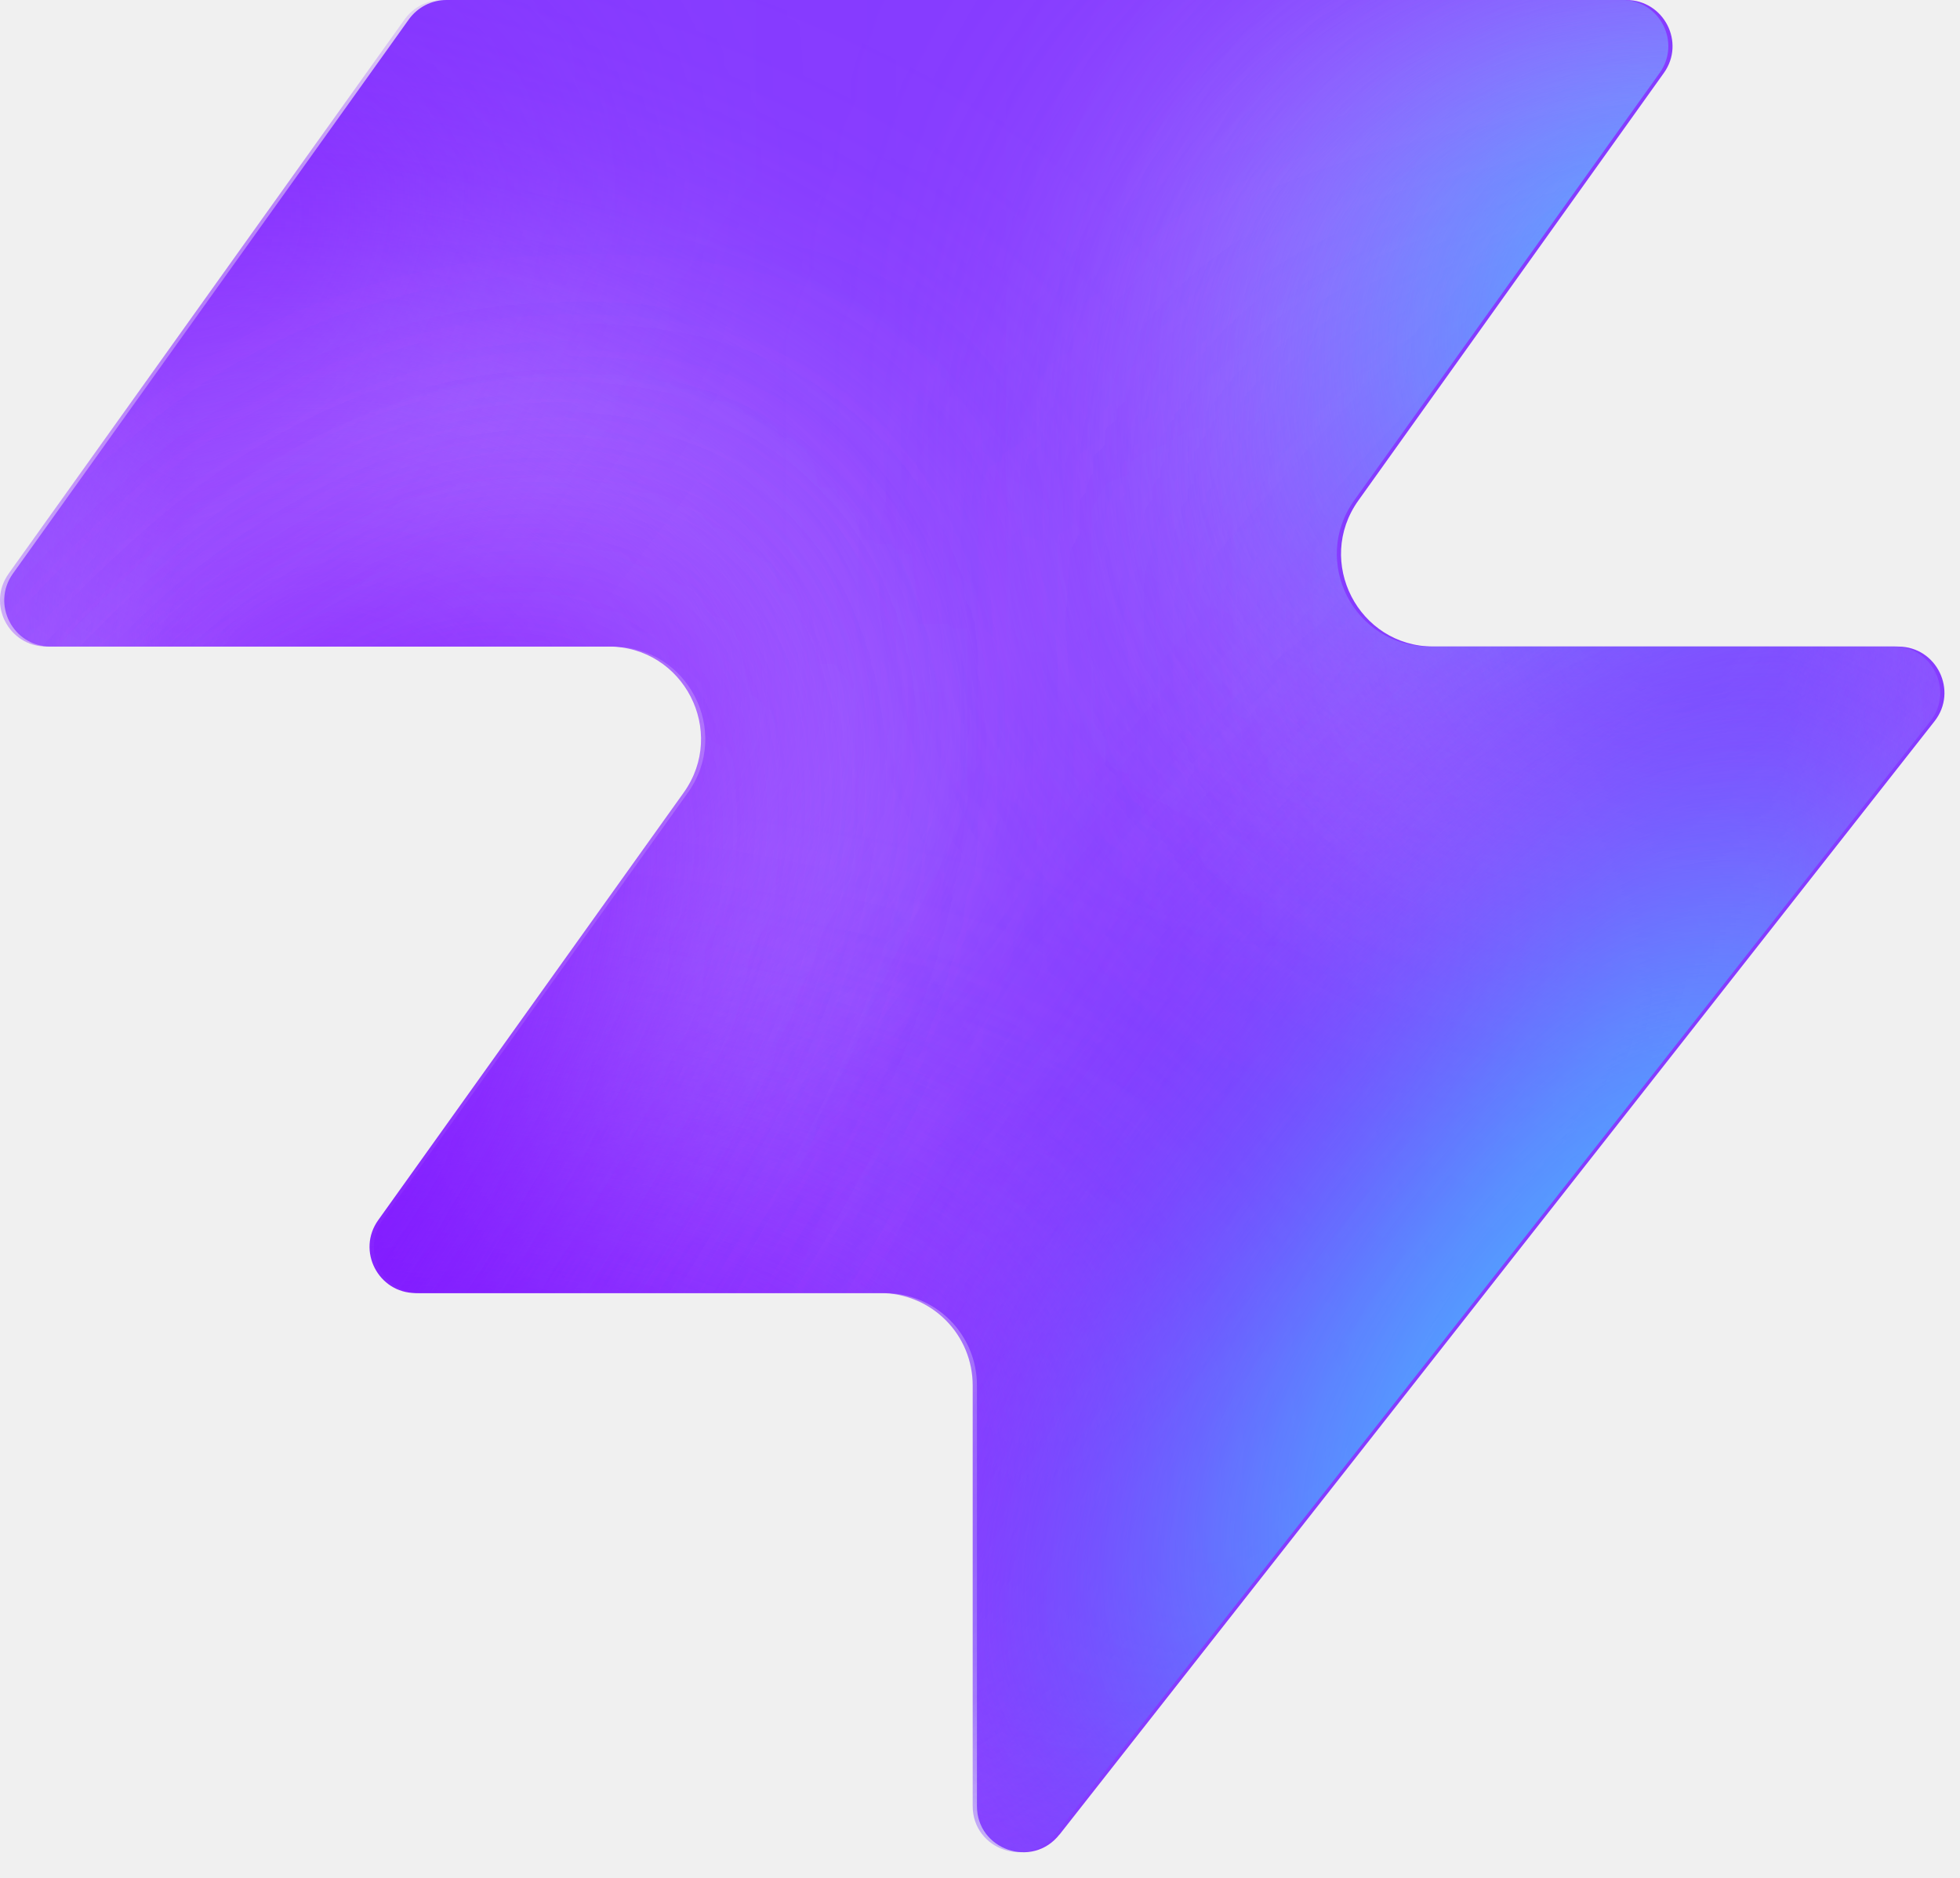
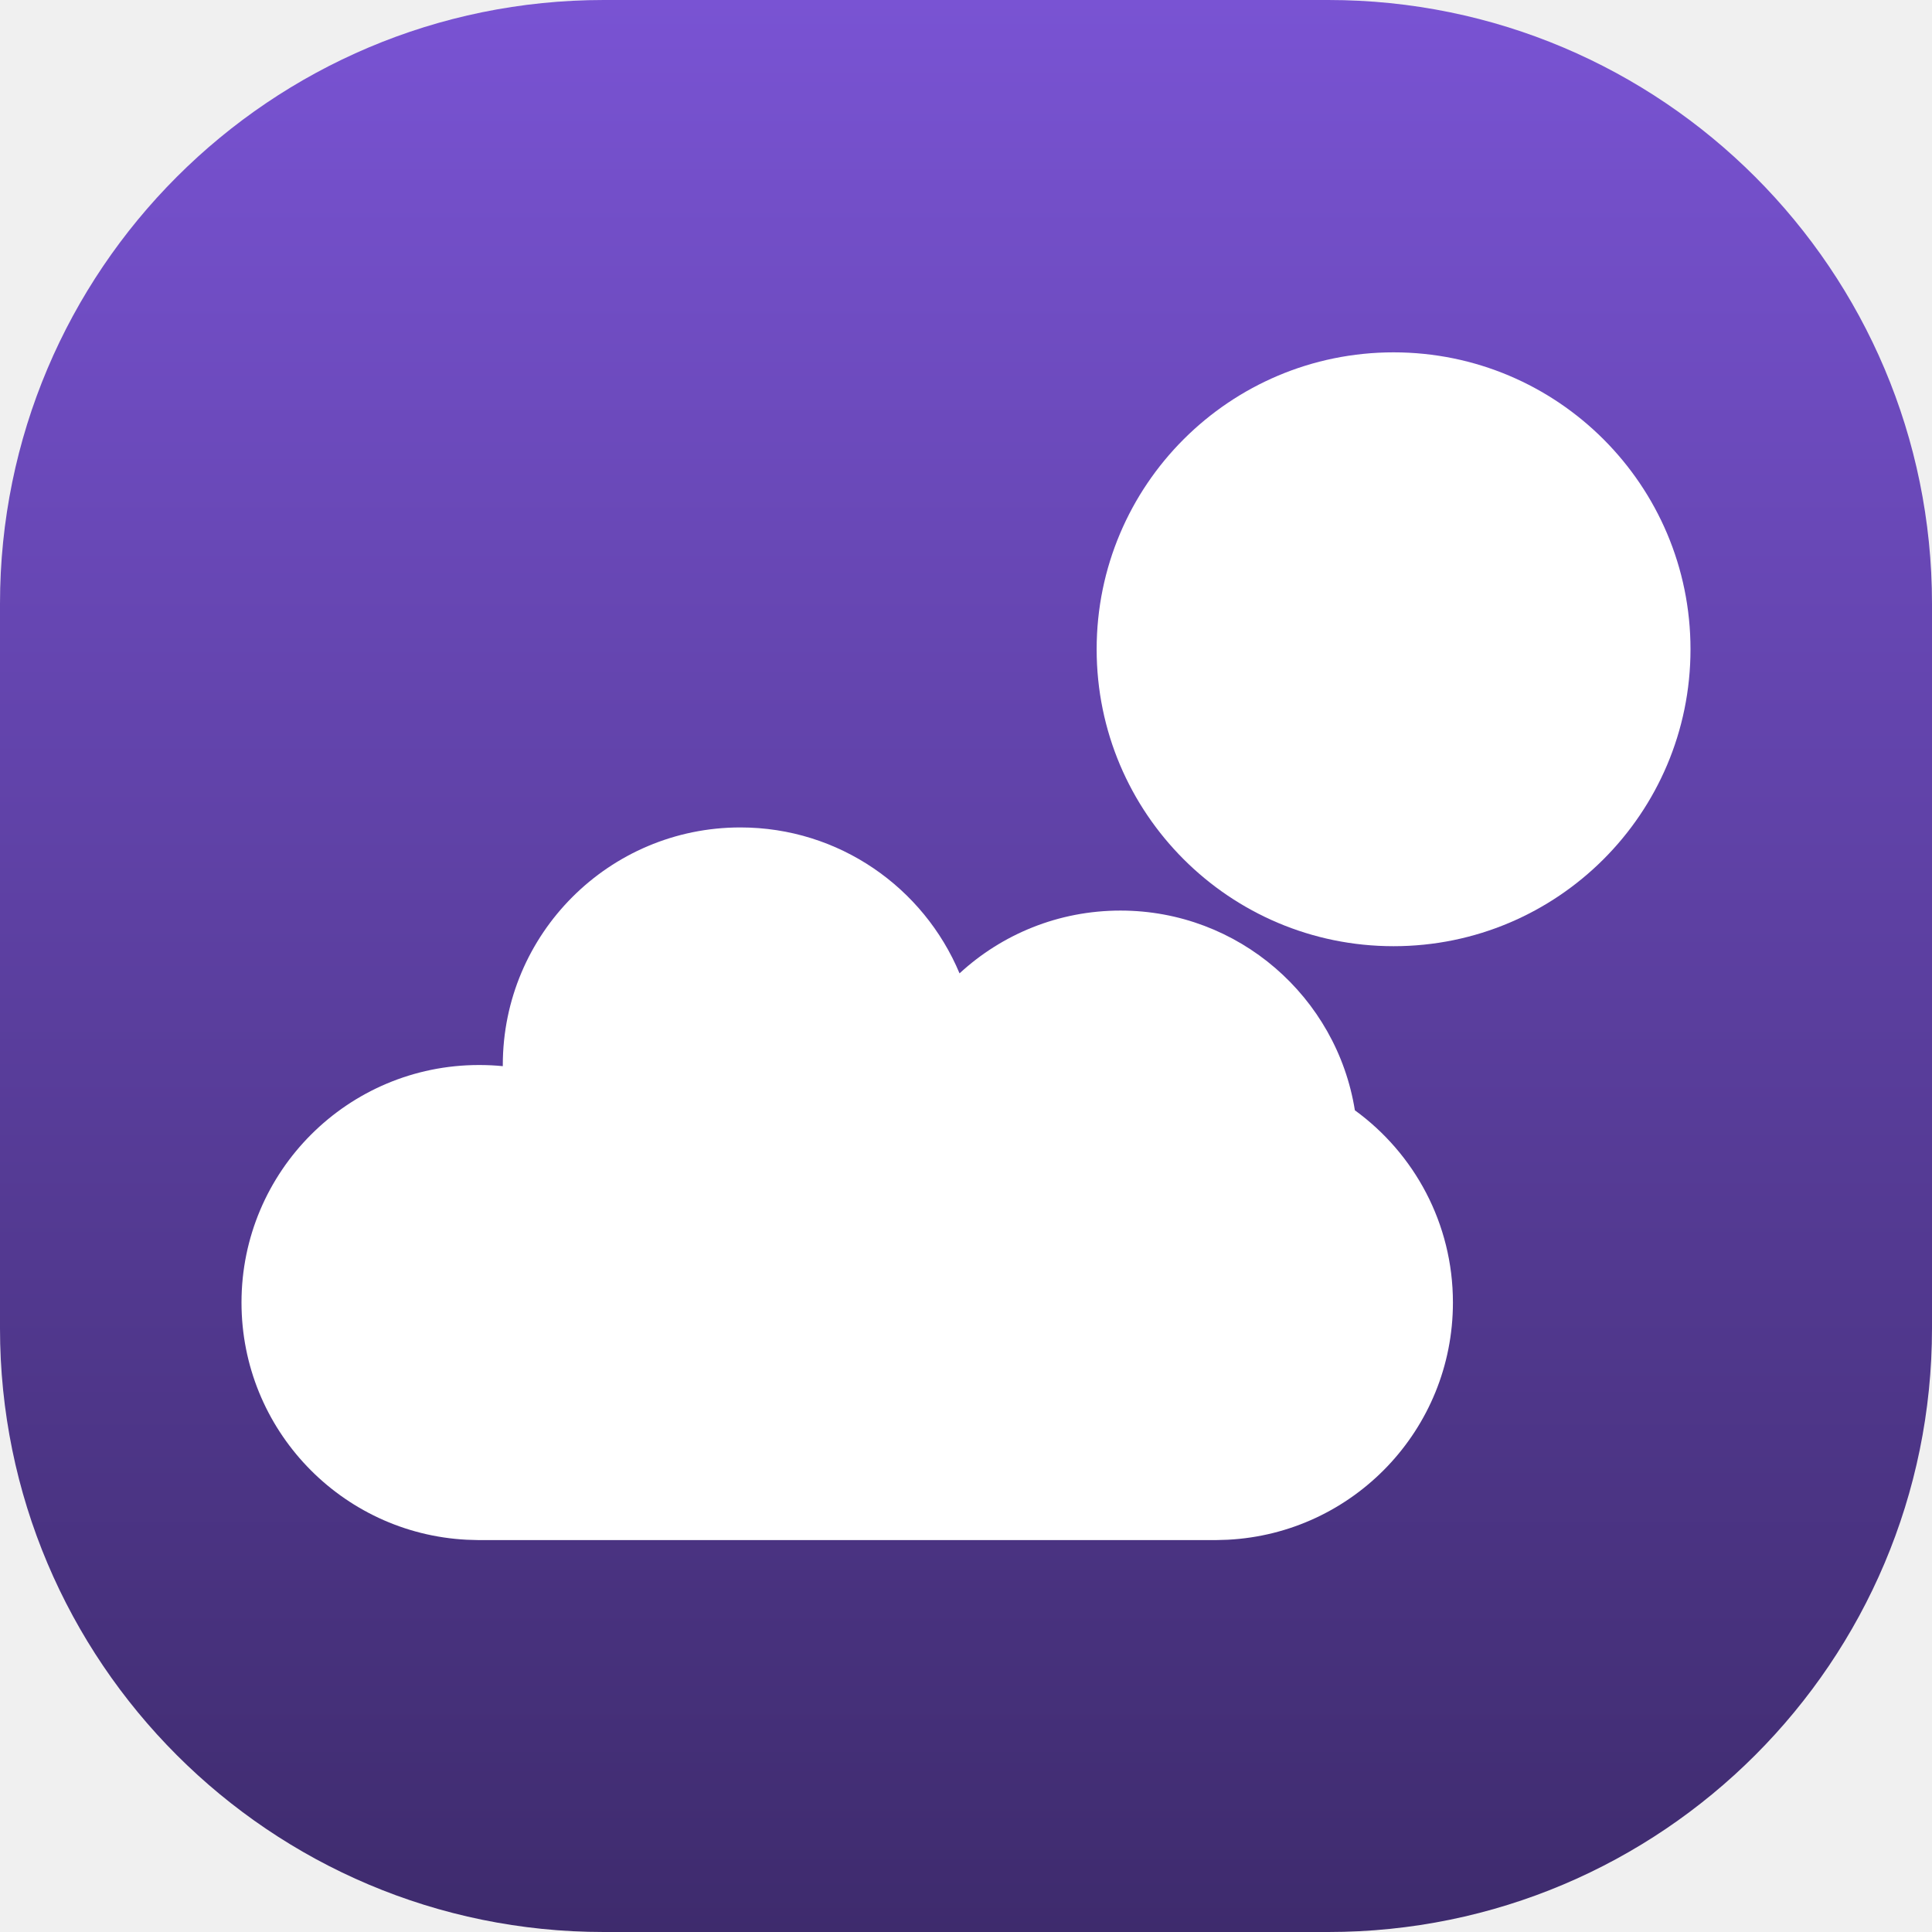
- <svg xmlns="http://www.w3.org/2000/svg" width="48" height="46" fill="none" viewBox="0 0 48 46">
-   <path fill="#863bff" d="M25.946 44.938c-.664.845-2.021.375-2.021-.698V33.937a2.26 2.26 0 0 0-2.262-2.262H10.287c-.92 0-1.456-1.04-.92-1.788l7.48-10.471c1.07-1.497 0-3.578-1.842-3.578H1.237c-.92 0-1.456-1.04-.92-1.788L10.013.474c.214-.297.556-.474.92-.474h28.894c.92 0 1.456 1.04.92 1.788l-7.48 10.471c-1.07 1.498 0 3.579 1.842 3.579h11.377c.943 0 1.473 1.088.89 1.83L25.947 44.94z" style="fill:#863bff;fill:color(display-p3 .525 .23 1);fill-opacity:1" />
-   <mask id="a" width="48" height="46" x="0" y="0" maskUnits="userSpaceOnUse" style="mask-type:alpha">
-     <path fill="#000" d="M25.842 44.938c-.664.844-2.021.375-2.021-.698V33.937a2.26 2.26 0 0 0-2.262-2.262H10.183c-.92 0-1.456-1.04-.92-1.788l7.48-10.471c1.07-1.498 0-3.579-1.842-3.579H1.133c-.92 0-1.456-1.04-.92-1.787L9.91.473c.214-.297.556-.474.92-.474h28.894c.92 0 1.456 1.04.92 1.788l-7.48 10.471c-1.07 1.498 0 3.578 1.842 3.578h11.377c.943 0 1.473 1.088.89 1.832L25.843 44.94z" style="fill:#000;fill-opacity:1" />
-   </mask>
-   <g mask="url(#a)">
-     <g filter="url(#b)">
-       <ellipse cx="5.508" cy="14.704" fill="#ede6ff" rx="5.508" ry="14.704" style="fill:#ede6ff;fill:color(display-p3 .927 .903 1);fill-opacity:1" transform="matrix(.00324 1 1 -.00324 -4.47 31.516)" />
-     </g>
-     <g filter="url(#c)">
-       <ellipse cx="10.399" cy="29.851" fill="#ede6ff" rx="10.399" ry="29.851" style="fill:#ede6ff;fill:color(display-p3 .927 .903 1);fill-opacity:1" transform="matrix(.00324 1 1 -.00324 -39.328 7.883)" />
-     </g>
-     <g filter="url(#d)">
-       <ellipse cx="5.508" cy="30.487" fill="#7e14ff" rx="5.508" ry="30.487" style="fill:#7e14ff;fill:color(display-p3 .492 .077 1);fill-opacity:1" transform="rotate(89.814 -25.913 -14.639)scale(1 -1)" />
-     </g>
-     <g filter="url(#e)">
-       <ellipse cx="5.508" cy="30.599" fill="#7e14ff" rx="5.508" ry="30.599" style="fill:#7e14ff;fill:color(display-p3 .492 .077 1);fill-opacity:1" transform="rotate(89.814 -32.644 -3.334)scale(1 -1)" />
-     </g>
-     <g filter="url(#f)">
-       <ellipse cx="5.508" cy="30.599" fill="#7e14ff" rx="5.508" ry="30.599" style="fill:#7e14ff;fill:color(display-p3 .492 .077 1);fill-opacity:1" transform="matrix(.00324 1 1 -.00324 -34.34 30.47)" />
-     </g>
-     <g filter="url(#g)">
-       <ellipse cx="14.072" cy="22.078" fill="#ede6ff" rx="14.072" ry="22.078" style="fill:#ede6ff;fill:color(display-p3 .927 .903 1);fill-opacity:1" transform="rotate(93.35 24.506 48.493)scale(-1 1)" />
-     </g>
-     <g filter="url(#h)">
-       <ellipse cx="3.47" cy="21.501" fill="#7e14ff" rx="3.47" ry="21.501" style="fill:#7e14ff;fill:color(display-p3 .492 .077 1);fill-opacity:1" transform="rotate(89.009 28.708 47.59)scale(-1 1)" />
-     </g>
-     <g filter="url(#i)">
-       <ellipse cx="3.47" cy="21.501" fill="#7e14ff" rx="3.47" ry="21.501" style="fill:#7e14ff;fill:color(display-p3 .492 .077 1);fill-opacity:1" transform="rotate(89.009 28.708 47.59)scale(-1 1)" />
-     </g>
-     <g filter="url(#j)">
-       <ellipse cx=".387" cy="8.972" fill="#7e14ff" rx="4.407" ry="29.108" style="fill:#7e14ff;fill:color(display-p3 .492 .077 1);fill-opacity:1" transform="rotate(39.51 .387 8.972)" />
-     </g>
-     <g filter="url(#k)">
-       <ellipse cx="47.523" cy="-6.092" fill="#7e14ff" rx="4.407" ry="29.108" style="fill:#7e14ff;fill:color(display-p3 .492 .077 1);fill-opacity:1" transform="rotate(37.892 47.523 -6.092)" />
-     </g>
-     <g filter="url(#l)">
-       <ellipse cx="41.412" cy="6.333" fill="#47bfff" rx="5.971" ry="9.665" style="fill:#47bfff;fill:color(display-p3 .28 .748 1);fill-opacity:1" transform="rotate(37.892 41.412 6.333)" />
-     </g>
-     <g filter="url(#m)">
-       <ellipse cx="-1.879" cy="38.332" fill="#7e14ff" rx="4.407" ry="29.108" style="fill:#7e14ff;fill:color(display-p3 .492 .077 1);fill-opacity:1" transform="rotate(37.892 -1.88 38.332)" />
-     </g>
-     <g filter="url(#n)">
-       <ellipse cx="-1.879" cy="38.332" fill="#7e14ff" rx="4.407" ry="29.108" style="fill:#7e14ff;fill:color(display-p3 .492 .077 1);fill-opacity:1" transform="rotate(37.892 -1.88 38.332)" />
-     </g>
-     <g filter="url(#o)">
-       <ellipse cx="35.651" cy="29.907" fill="#7e14ff" rx="4.407" ry="29.108" style="fill:#7e14ff;fill:color(display-p3 .492 .077 1);fill-opacity:1" transform="rotate(37.892 35.651 29.907)" />
-     </g>
-     <g filter="url(#p)">
-       <ellipse cx="38.418" cy="32.4" fill="#47bfff" rx="5.971" ry="15.297" style="fill:#47bfff;fill:color(display-p3 .28 .748 1);fill-opacity:1" transform="rotate(37.892 38.418 32.4)" />
-     </g>
-   </g>
+ <svg xmlns="http://www.w3.org/2000/svg" width="32" height="32" viewBox="0 0 32 32" fill="none">
+   <rect width="32" height="32" rx="10" fill="url(#paint0_linear_63_212)" />
+   <circle cx="23.082" cy="10.754" r="4.918" fill="white" />
+   <path d="M12.263 13.705C13.898 13.705 15.299 14.703 15.893 16.122C16.593 15.476 17.53 15.082 18.558 15.082C20.517 15.082 22.141 16.515 22.441 18.39C23.425 19.105 24.065 20.265 24.065 21.574C24.065 23.679 22.413 25.397 20.334 25.503L20.131 25.509H7.935L7.732 25.503C5.653 25.398 4 23.679 4 21.574C4 19.401 5.762 17.64 7.935 17.64C8.067 17.64 8.199 17.646 8.328 17.659C8.328 17.652 8.328 17.646 8.328 17.64C8.328 15.467 10.09 13.705 12.263 13.705Z" fill="white" />
  <defs>
-     <filter id="b" width="60.045" height="41.654" x="-19.77" y="16.149" color-interpolation-filters="sRGB" filterUnits="userSpaceOnUse">
-       <feFlood flood-opacity="0" result="BackgroundImageFix" />
-       <feBlend in="SourceGraphic" in2="BackgroundImageFix" result="shape" />
-       <feGaussianBlur result="effect1_foregroundBlur_2002_17158" stdDeviation="7.659" />
-     </filter>
-     <filter id="c" width="90.34" height="51.437" x="-54.613" y="-7.533" color-interpolation-filters="sRGB" filterUnits="userSpaceOnUse">
-       <feFlood flood-opacity="0" result="BackgroundImageFix" />
-       <feBlend in="SourceGraphic" in2="BackgroundImageFix" result="shape" />
-       <feGaussianBlur result="effect1_foregroundBlur_2002_17158" stdDeviation="7.659" />
-     </filter>
-     <filter id="d" width="79.355" height="29.4" x="-49.64" y="2.03" color-interpolation-filters="sRGB" filterUnits="userSpaceOnUse">
-       <feFlood flood-opacity="0" result="BackgroundImageFix" />
-       <feBlend in="SourceGraphic" in2="BackgroundImageFix" result="shape" />
-       <feGaussianBlur result="effect1_foregroundBlur_2002_17158" stdDeviation="4.596" />
-     </filter>
-     <filter id="e" width="79.579" height="29.4" x="-45.045" y="20.029" color-interpolation-filters="sRGB" filterUnits="userSpaceOnUse">
-       <feFlood flood-opacity="0" result="BackgroundImageFix" />
-       <feBlend in="SourceGraphic" in2="BackgroundImageFix" result="shape" />
-       <feGaussianBlur result="effect1_foregroundBlur_2002_17158" stdDeviation="4.596" />
-     </filter>
-     <filter id="f" width="79.579" height="29.4" x="-43.513" y="21.178" color-interpolation-filters="sRGB" filterUnits="userSpaceOnUse">
-       <feFlood flood-opacity="0" result="BackgroundImageFix" />
-       <feBlend in="SourceGraphic" in2="BackgroundImageFix" result="shape" />
-       <feGaussianBlur result="effect1_foregroundBlur_2002_17158" stdDeviation="4.596" />
-     </filter>
-     <filter id="g" width="74.749" height="58.852" x="15.756" y="-17.901" color-interpolation-filters="sRGB" filterUnits="userSpaceOnUse">
-       <feFlood flood-opacity="0" result="BackgroundImageFix" />
-       <feBlend in="SourceGraphic" in2="BackgroundImageFix" result="shape" />
-       <feGaussianBlur result="effect1_foregroundBlur_2002_17158" stdDeviation="7.659" />
-     </filter>
-     <filter id="h" width="61.377" height="25.362" x="23.548" y="2.284" color-interpolation-filters="sRGB" filterUnits="userSpaceOnUse">
-       <feFlood flood-opacity="0" result="BackgroundImageFix" />
-       <feBlend in="SourceGraphic" in2="BackgroundImageFix" result="shape" />
-       <feGaussianBlur result="effect1_foregroundBlur_2002_17158" stdDeviation="4.596" />
-     </filter>
-     <filter id="i" width="61.377" height="25.362" x="23.548" y="2.284" color-interpolation-filters="sRGB" filterUnits="userSpaceOnUse">
-       <feFlood flood-opacity="0" result="BackgroundImageFix" />
-       <feBlend in="SourceGraphic" in2="BackgroundImageFix" result="shape" />
-       <feGaussianBlur result="effect1_foregroundBlur_2002_17158" stdDeviation="4.596" />
-     </filter>
-     <filter id="j" width="56.045" height="63.649" x="-27.636" y="-22.853" color-interpolation-filters="sRGB" filterUnits="userSpaceOnUse">
-       <feFlood flood-opacity="0" result="BackgroundImageFix" />
-       <feBlend in="SourceGraphic" in2="BackgroundImageFix" result="shape" />
-       <feGaussianBlur result="effect1_foregroundBlur_2002_17158" stdDeviation="4.596" />
-     </filter>
-     <filter id="k" width="54.814" height="64.646" x="20.116" y="-38.415" color-interpolation-filters="sRGB" filterUnits="userSpaceOnUse">
-       <feFlood flood-opacity="0" result="BackgroundImageFix" />
-       <feBlend in="SourceGraphic" in2="BackgroundImageFix" result="shape" />
-       <feGaussianBlur result="effect1_foregroundBlur_2002_17158" stdDeviation="4.596" />
-     </filter>
-     <filter id="l" width="33.541" height="35.313" x="24.641" y="-11.323" color-interpolation-filters="sRGB" filterUnits="userSpaceOnUse">
-       <feFlood flood-opacity="0" result="BackgroundImageFix" />
-       <feBlend in="SourceGraphic" in2="BackgroundImageFix" result="shape" />
-       <feGaussianBlur result="effect1_foregroundBlur_2002_17158" stdDeviation="4.596" />
-     </filter>
-     <filter id="m" width="54.814" height="64.646" x="-29.286" y="6.009" color-interpolation-filters="sRGB" filterUnits="userSpaceOnUse">
-       <feFlood flood-opacity="0" result="BackgroundImageFix" />
-       <feBlend in="SourceGraphic" in2="BackgroundImageFix" result="shape" />
-       <feGaussianBlur result="effect1_foregroundBlur_2002_17158" stdDeviation="4.596" />
-     </filter>
-     <filter id="n" width="54.814" height="64.646" x="-29.286" y="6.009" color-interpolation-filters="sRGB" filterUnits="userSpaceOnUse">
-       <feFlood flood-opacity="0" result="BackgroundImageFix" />
-       <feBlend in="SourceGraphic" in2="BackgroundImageFix" result="shape" />
-       <feGaussianBlur result="effect1_foregroundBlur_2002_17158" stdDeviation="4.596" />
-     </filter>
-     <filter id="o" width="54.814" height="64.646" x="8.244" y="-2.416" color-interpolation-filters="sRGB" filterUnits="userSpaceOnUse">
-       <feFlood flood-opacity="0" result="BackgroundImageFix" />
-       <feBlend in="SourceGraphic" in2="BackgroundImageFix" result="shape" />
-       <feGaussianBlur result="effect1_foregroundBlur_2002_17158" stdDeviation="4.596" />
-     </filter>
-     <filter id="p" width="39.409" height="43.623" x="18.713" y="10.588" color-interpolation-filters="sRGB" filterUnits="userSpaceOnUse">
-       <feFlood flood-opacity="0" result="BackgroundImageFix" />
-       <feBlend in="SourceGraphic" in2="BackgroundImageFix" result="shape" />
-       <feGaussianBlur result="effect1_foregroundBlur_2002_17158" stdDeviation="4.596" />
-     </filter>
+     <linearGradient id="paint0_linear_63_212" x1="16" y1="0" x2="16" y2="32" gradientUnits="userSpaceOnUse">
+       <stop stop-color="#7953D3" />
+       <stop offset="1" stop-color="#3E2B6D" />
+     </linearGradient>
  </defs>
</svg>
